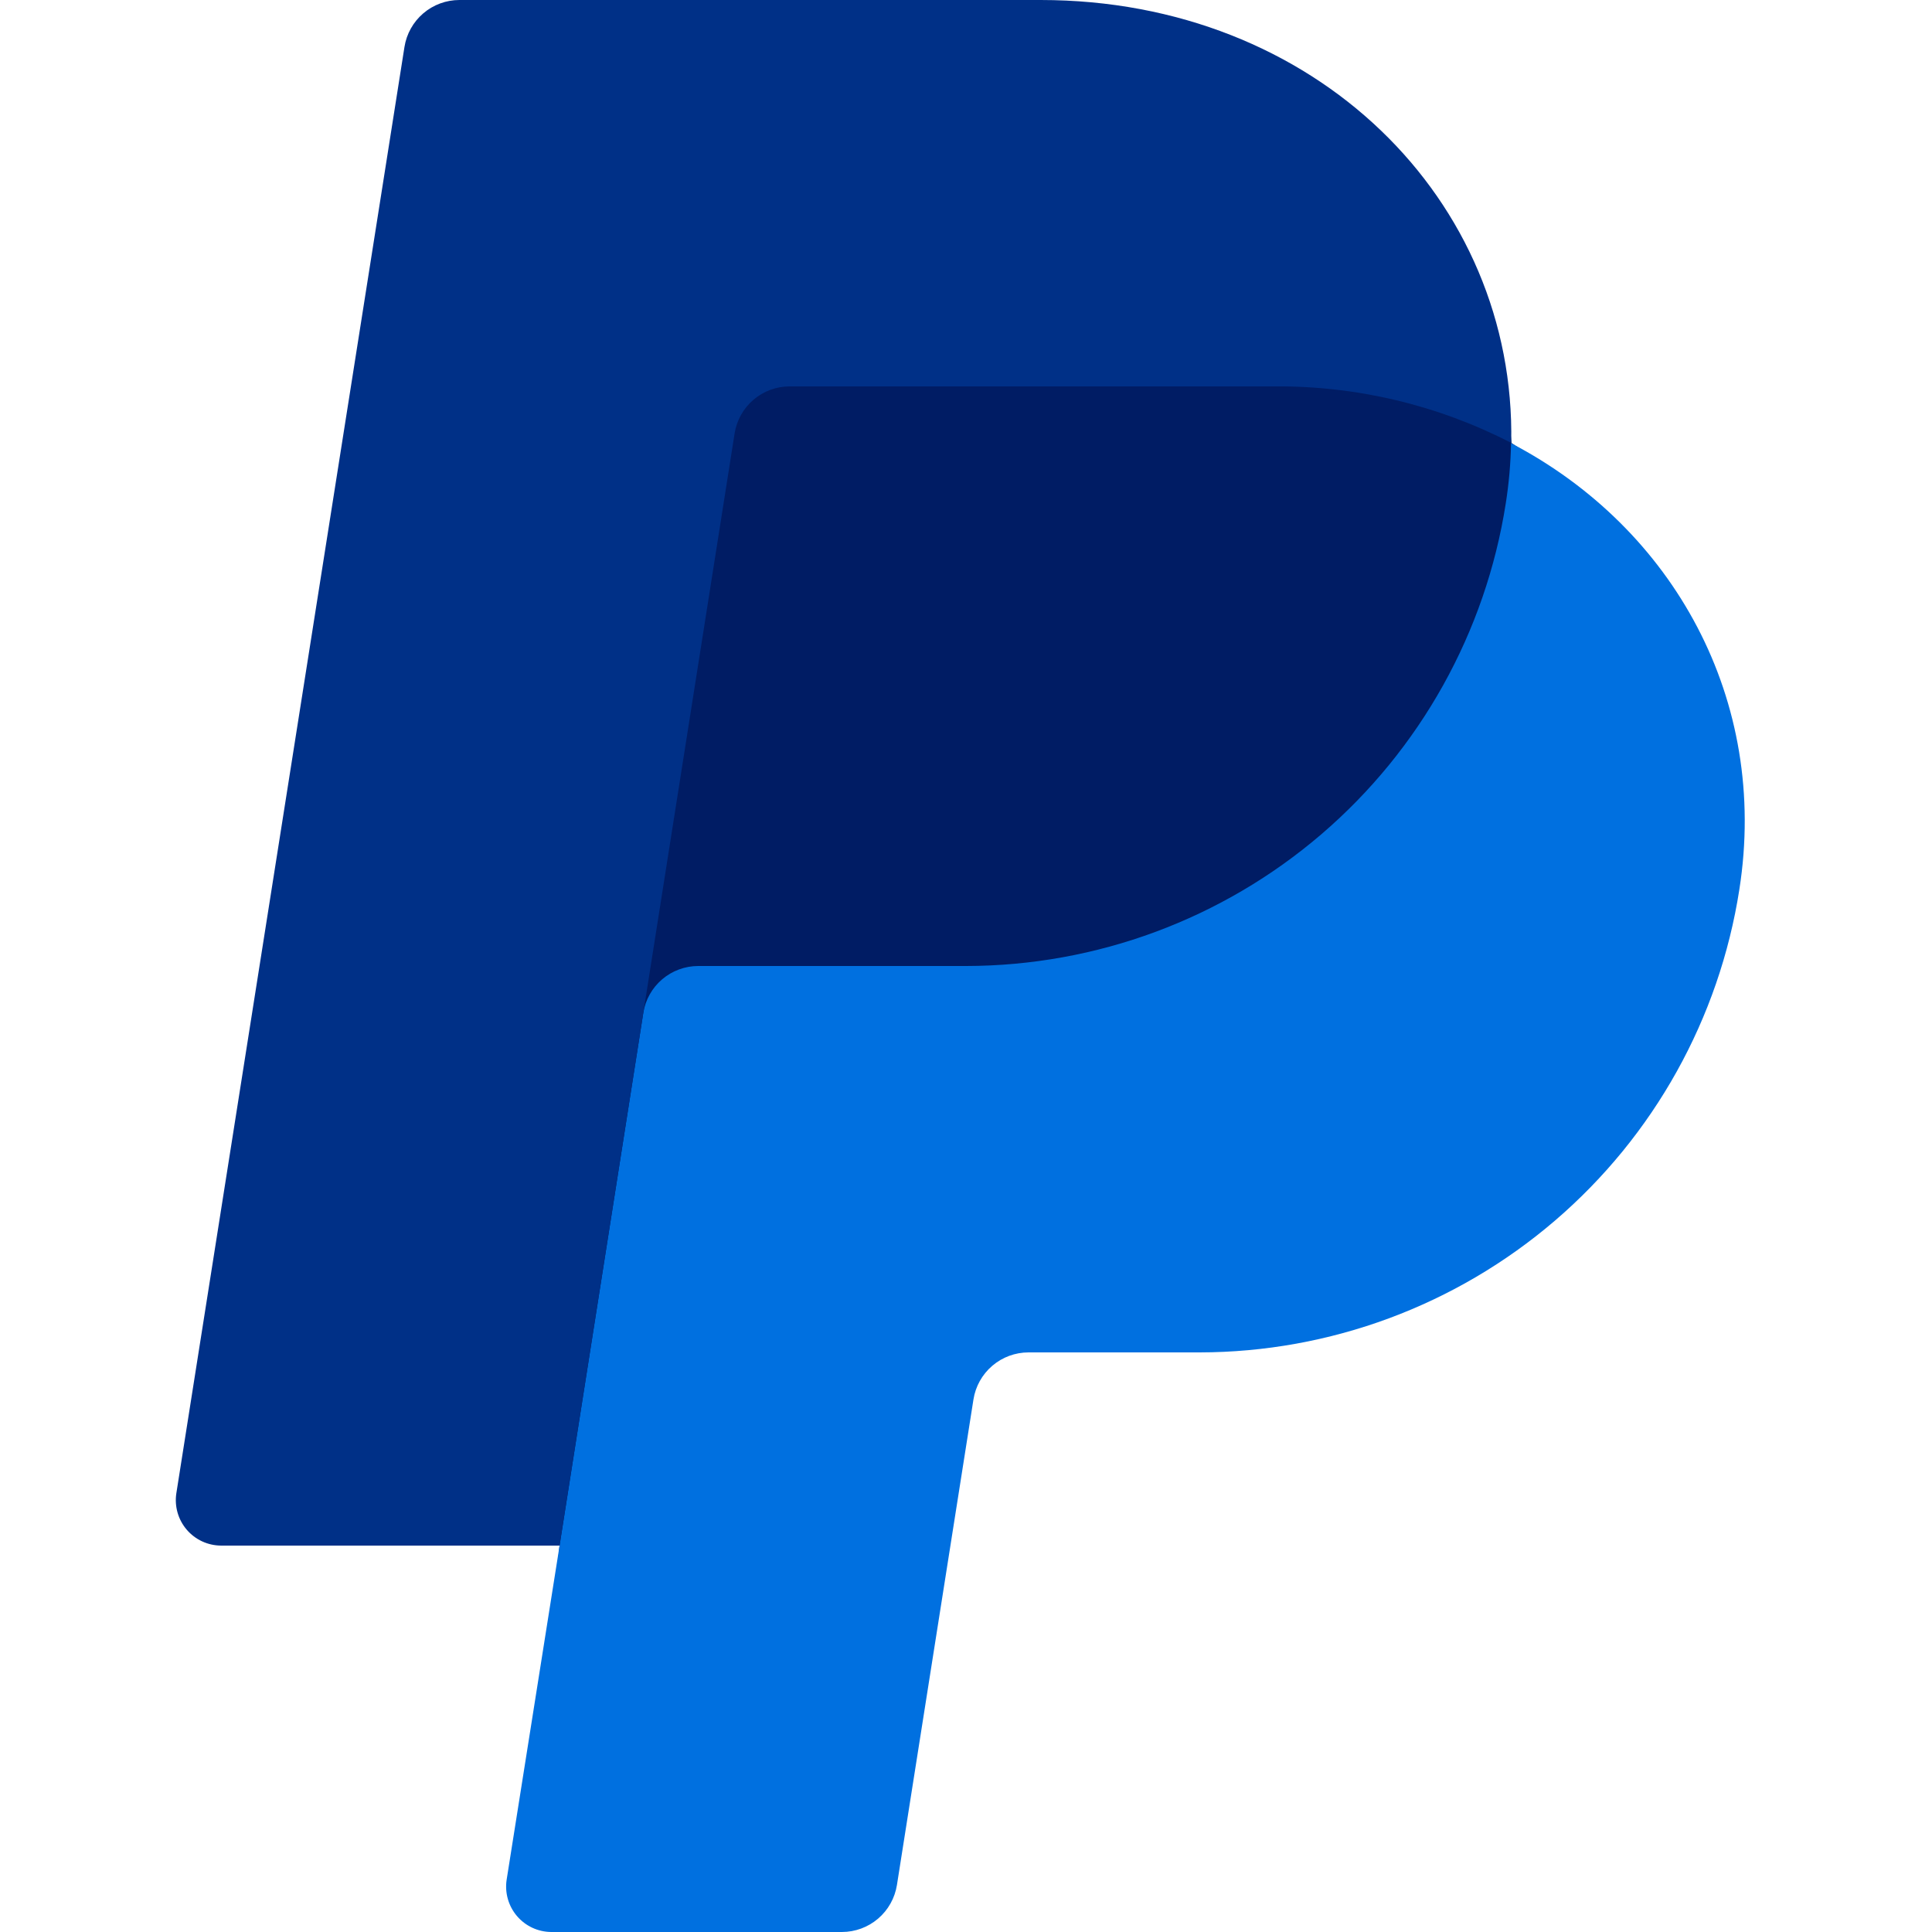
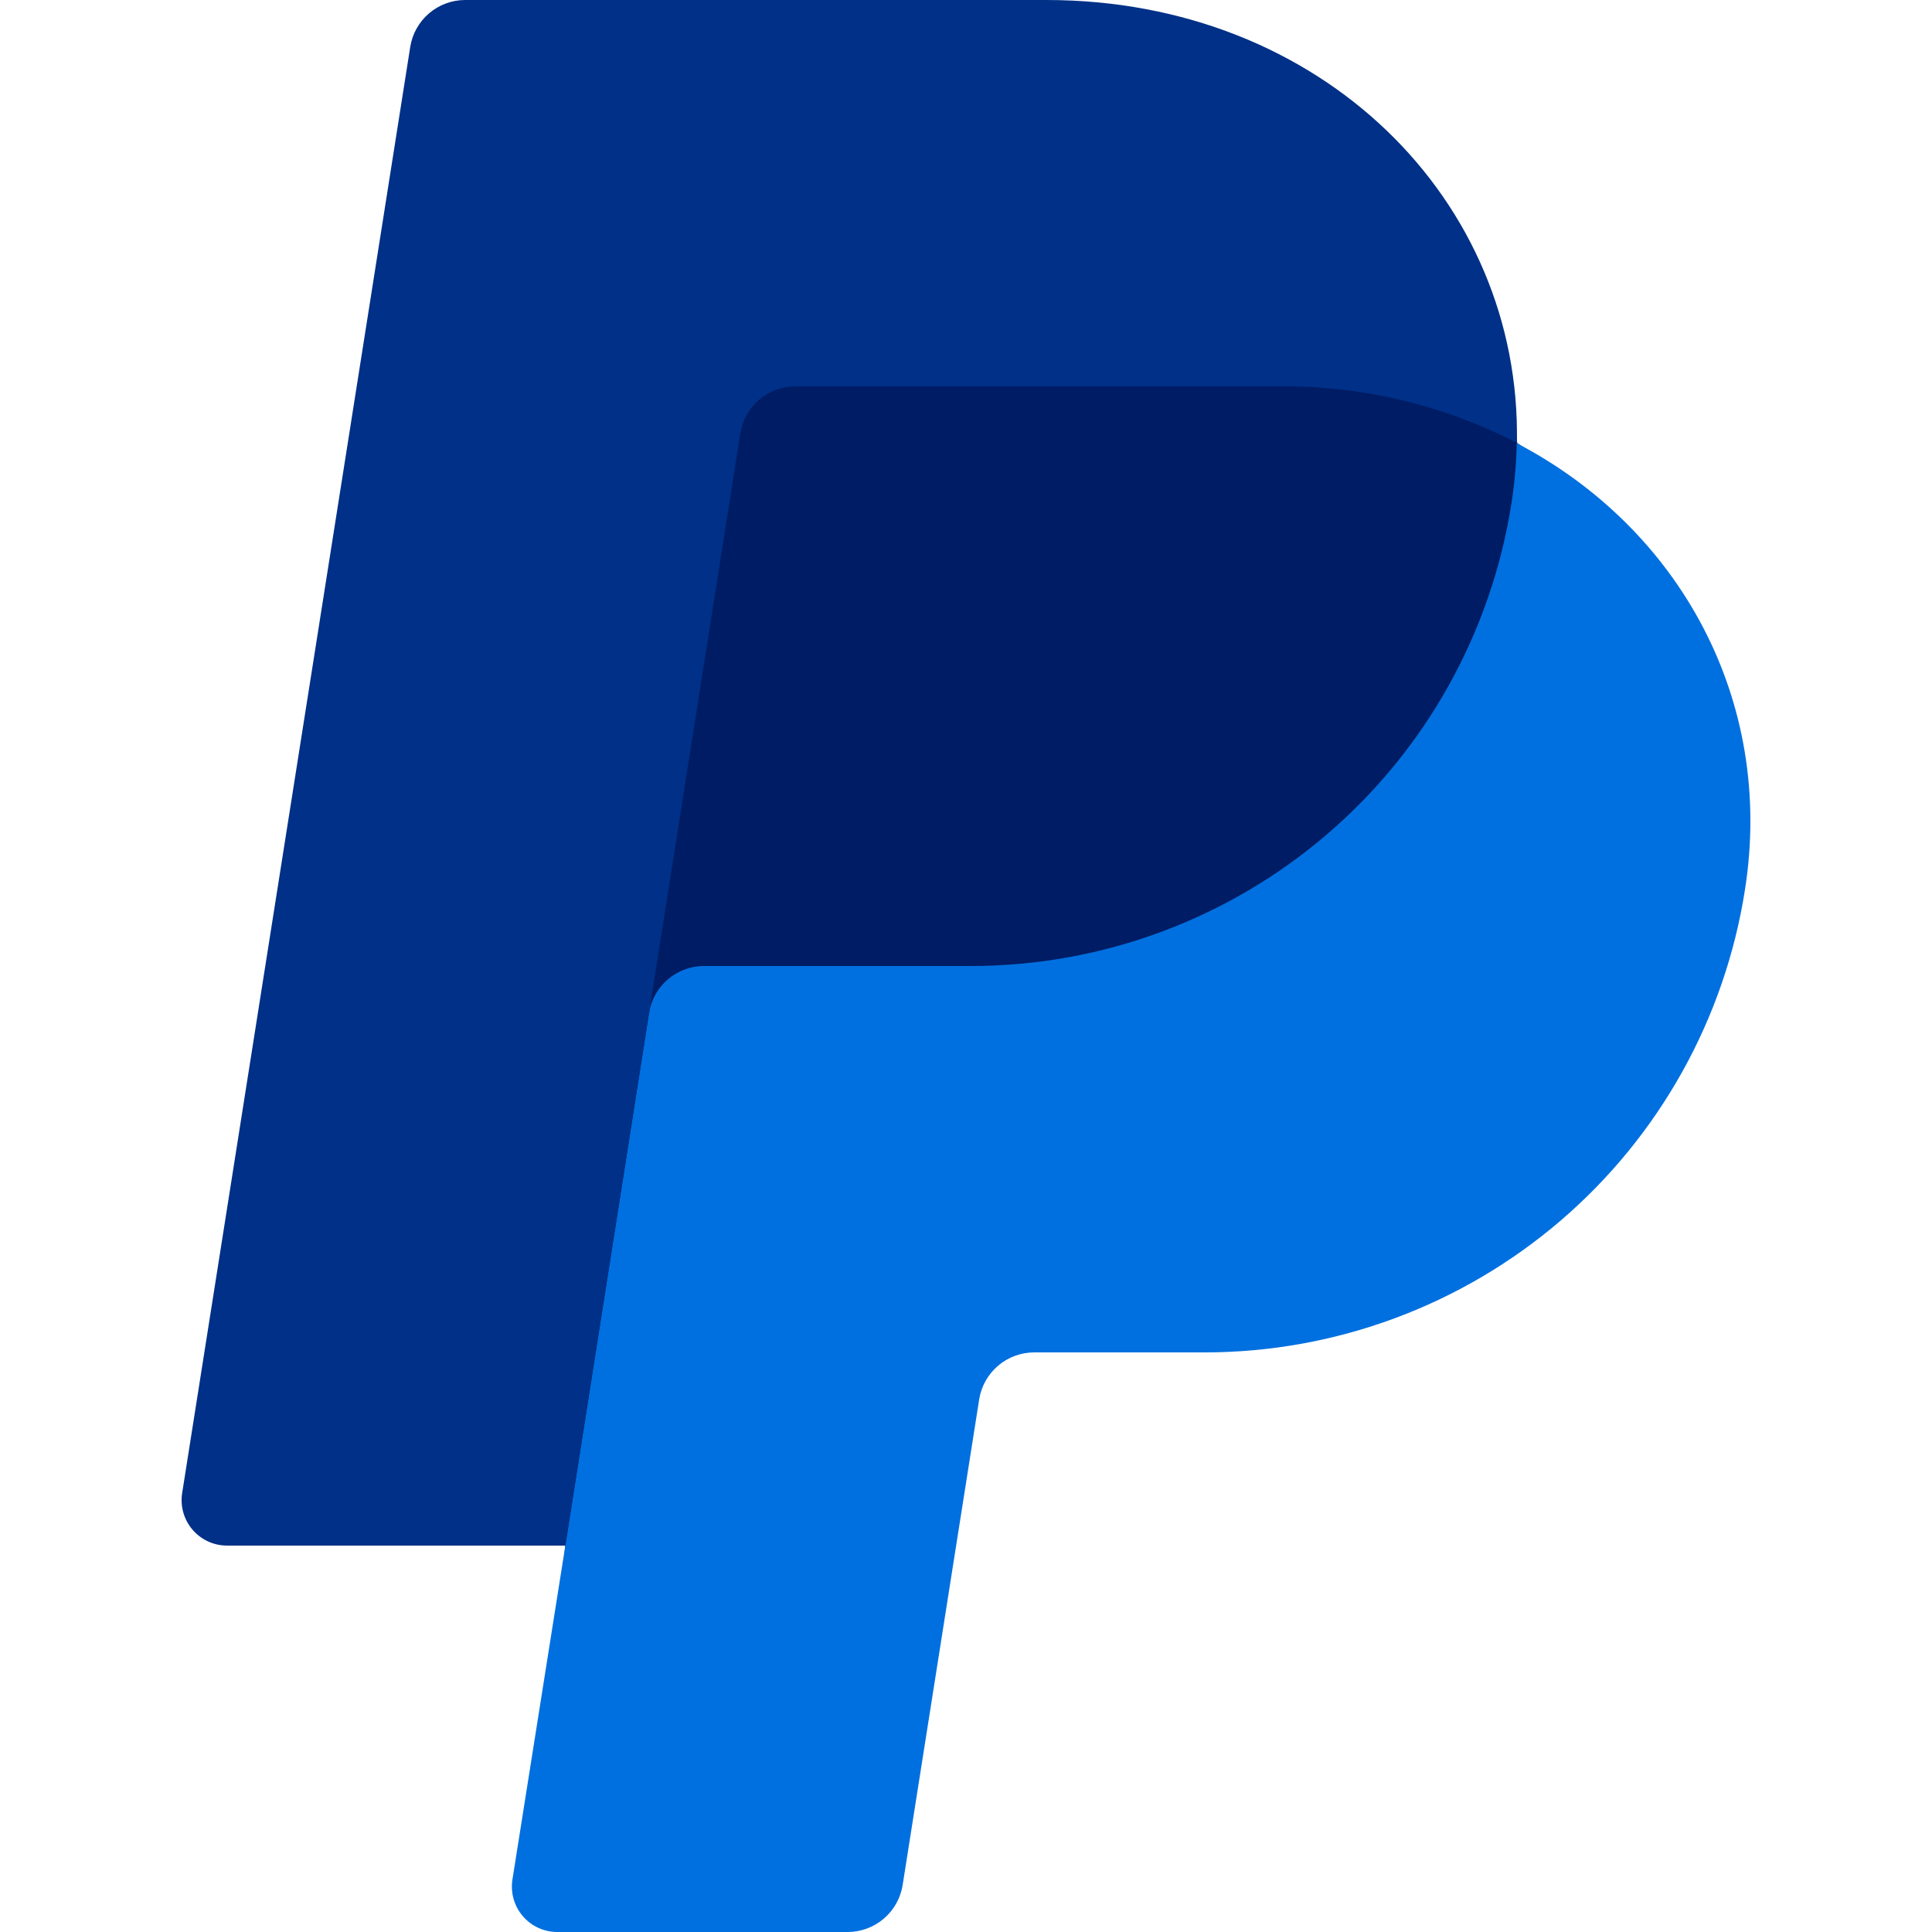
<svg xmlns="http://www.w3.org/2000/svg" width="500" height="500" viewBox="0 0 500 500" fill="none">
-   <path d="M444.796 230.173C433.366 295.328 380.208 344.578 310.452 344.578H266.167C257.135 344.578 248.034 352.94 246.592 362.188L227.198 485.284C226.074 492.294 222.79 494.623 215.69 494.623H144.456C137.253 494.623 135.549 492.215 136.628 485.114L144.808 399.986L59.306 395.566C52.114 395.566 49.512 391.647 50.535 384.467L108.874 14.553C109.998 7.543 114.361 4.532 121.439 4.532H269.393C340.615 4.532 385.673 52.476 391.183 114.643C433.559 143.273 453.373 181.366 444.807 230.162L444.796 230.173Z" fill="#001C64" />
-   <path d="M166.485 262.157L144.82 400L131.118 486.48C130.864 488.147 130.971 489.85 131.434 491.472C131.896 493.094 132.702 494.598 133.797 495.88C134.892 497.163 136.251 498.195 137.78 498.906C139.31 499.617 140.974 499.99 142.661 500H217.894C221.327 499.996 224.647 498.767 227.257 496.535C229.866 494.302 231.594 491.213 232.129 487.821L251.931 362.168C252.469 358.778 254.198 355.691 256.807 353.461C259.416 351.231 262.734 350.004 266.166 350H310.452C344.197 349.956 376.816 337.859 402.43 315.889C428.043 293.919 444.966 263.521 450.146 230.176C457.815 181.244 433.196 136.698 391.058 114.691C390.963 119.905 390.507 125.105 389.695 130.256C384.495 163.584 367.566 193.959 341.957 215.913C316.348 237.866 283.742 249.955 250.011 250.001H180.709C177.279 250.002 173.962 251.227 171.355 253.455C168.747 255.684 167.021 258.769 166.485 262.157Z" fill="#0070E0" />
-   <path d="M144.808 399.998H57.203C55.513 399.99 53.845 399.617 52.311 398.906C50.778 398.195 49.416 397.161 48.319 395.876C47.221 394.591 46.413 393.084 45.951 391.458C45.488 389.833 45.381 388.126 45.638 386.456L104.67 12.179C105.2 8.787 106.925 5.696 109.533 3.463C112.141 1.23 115.46 0.002 118.894 0H269.313C340.535 0 392.319 51.829 391.103 114.621C372.147 104.841 351.095 99.823 329.765 99.999H204.362C200.928 100 197.607 101.226 194.995 103.456C192.384 105.687 190.654 108.775 190.116 112.167L166.485 262.155L144.808 399.998Z" fill="#003087" />
+   <path d="M446.258 230.173C434.83 295.328 381.676 344.578 311.926 344.578H267.645C258.614 344.578 249.514 352.94 248.072 362.188L228.68 485.284C227.555 492.294 224.272 494.623 217.172 494.623H145.945C138.743 494.623 137.039 492.214 138.118 485.114L146.298 399.986L60.802 395.566C53.612 395.566 51.01 391.647 52.032 384.467L110.366 14.553C111.491 7.543 115.853 4.532 122.93 4.532H270.871C342.087 4.532 387.14 52.476 392.65 114.643C435.023 143.273 454.834 181.366 446.269 230.162L446.258 230.173Z" fill="#001C64" />
+   <path d="M167.972 262.157L146.309 400L132.609 486.48C132.354 488.148 132.462 489.85 132.924 491.472C133.386 493.094 134.192 494.598 135.287 495.881C136.382 497.163 137.741 498.195 139.27 498.906C140.8 499.617 142.464 499.99 144.151 500H219.376C222.81 499.996 226.13 498.767 228.739 496.535C231.348 494.303 233.075 491.213 233.61 487.821L253.411 362.168C253.949 358.778 255.677 355.691 258.286 353.461C260.895 351.231 264.213 350.004 267.645 350.001H311.926C345.668 349.957 378.285 337.859 403.896 315.889C429.507 293.919 446.428 263.521 451.608 230.176C459.276 181.244 434.659 136.698 392.525 114.692C392.43 119.905 391.974 125.106 391.162 130.256C385.962 163.584 369.035 193.96 343.428 215.913C317.822 237.867 285.219 249.955 251.491 250.001H182.195C178.766 250.002 175.449 251.227 172.842 253.456C170.235 255.684 168.508 258.77 167.972 262.157Z" fill="#0070E0" />
+   <path d="M146.297 399.998H58.7C57.011 399.99 55.342 399.617 53.809 398.906C52.276 398.195 50.914 397.161 49.817 395.876C48.719 394.591 47.912 393.084 47.449 391.458C46.986 389.833 46.88 388.126 47.136 386.456L106.163 12.179C106.693 8.787 108.418 5.696 111.025 3.463C113.633 1.23 116.952 0.002 120.385 0H270.791C342.007 0 393.786 51.829 392.57 114.621C373.615 104.841 352.565 99.823 331.238 99.999H205.846C202.412 100 199.091 101.226 196.48 103.456C193.869 105.687 192.139 108.775 191.601 112.167L167.972 262.155L146.297 399.998Z" fill="#003087" />
</svg>
